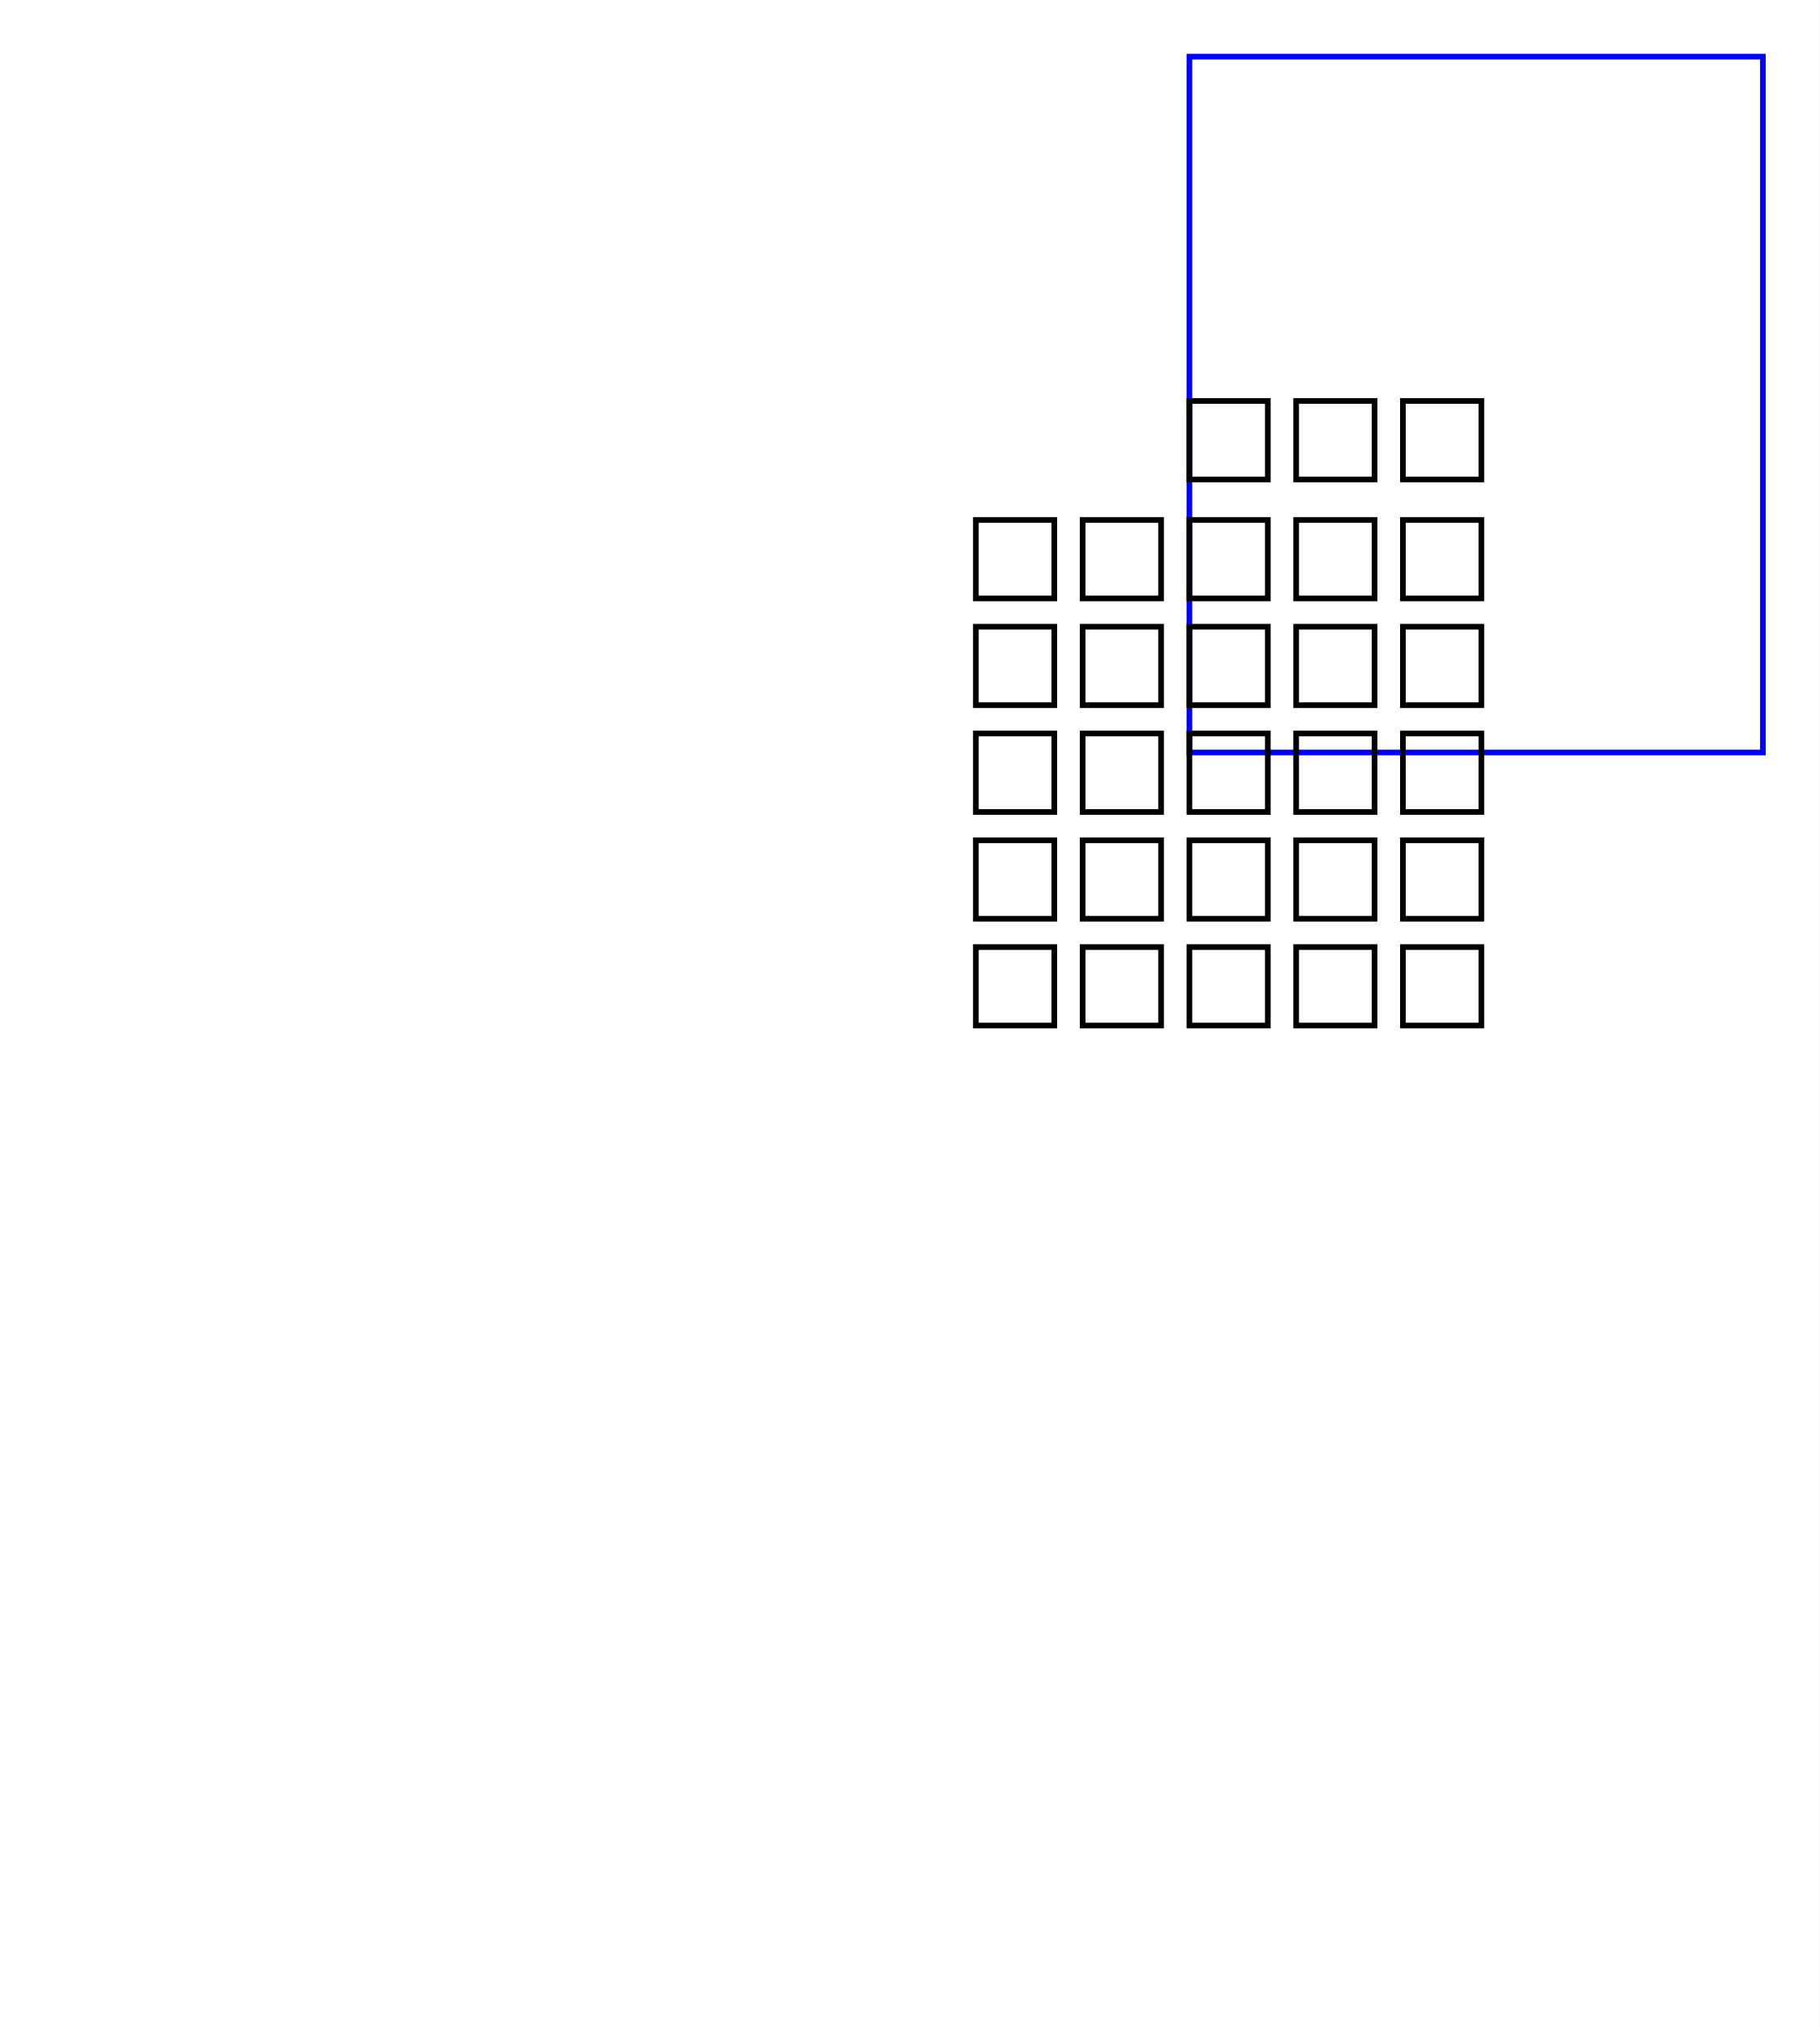
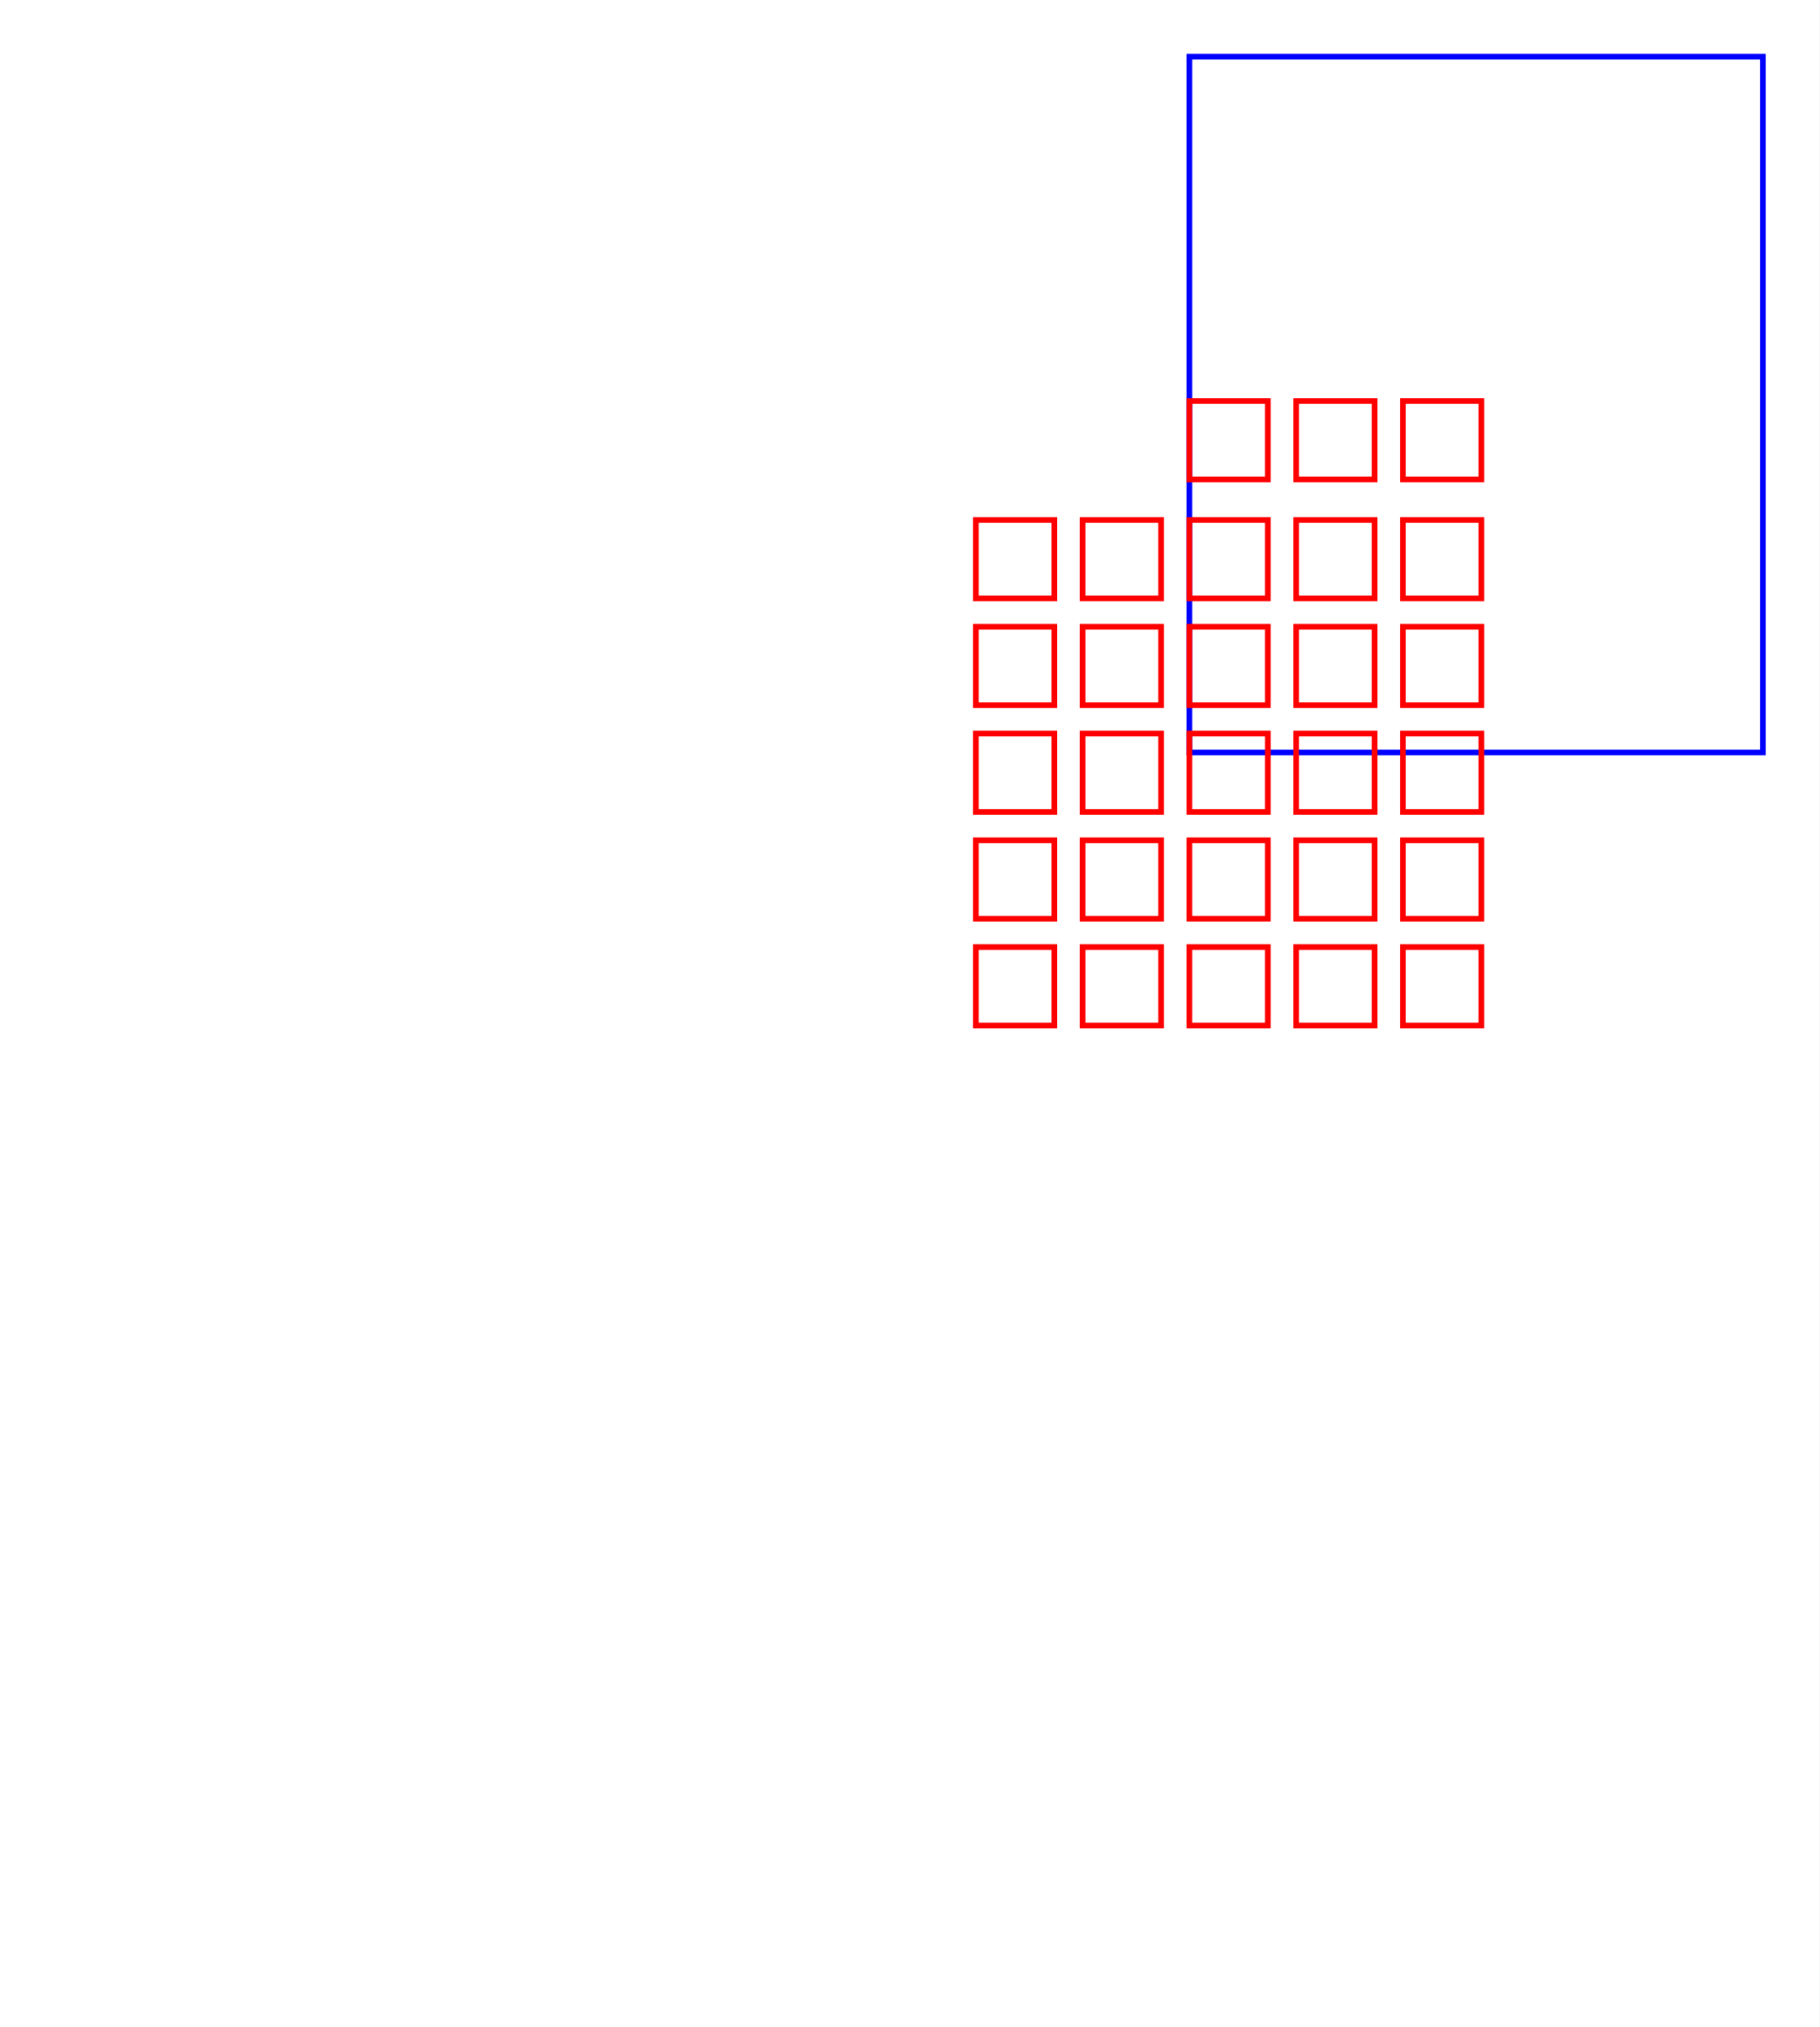
<svg xmlns="http://www.w3.org/2000/svg" width="321.262" height="357.841" viewBox="-10 -10 321.262 357.841" style="background-color: white;">
  <rect x="-10" y="-10" width="321.262" height="357.841" fill="white" />
  <g transform="matrix(1 0 0 -1 0 337.8413)">
    <g transform="matrix(1,0,0,1,200,215)">
      <rect x="0" y="0" width="101.262" height="122.841" rx="0" ry="0" fill="none" stroke="#0000FF" />
    </g>
    <g transform="matrix(1,0,0,1,162.3,223.35)">
-       <rect x="0" y="0" width="13.85" height="13.85" rx="0" ry="0" fill="none" stroke="#000000" />
+       <rect x="0" y="0" width="13.85" height="13.85" rx="0" ry="0" fill="none" stroke="#FF0000" />
    </g>
    <g transform="matrix(1,0,0,1,218.85,263.2)">
-       <rect x="0" y="0" width="13.85" height="13.85" rx="0" ry="0" fill="none" stroke="#000000" />
+       <rect x="0" y="0" width="13.85" height="13.85" rx="0" ry="0" fill="none" stroke="#FF0000" />
    </g>
    <g transform="matrix(1,0,0,1,181.15,242.2)">
-       <rect x="0" y="0" width="13.85" height="13.85" rx="0" ry="0" fill="none" stroke="#000000" />
+       <rect x="0" y="0" width="13.85" height="13.85" rx="0" ry="0" fill="none" stroke="#FF0000" />
    </g>
    <g transform="matrix(1,0,0,1,237.7,166.8)">
-       <rect x="0" y="0" width="13.85" height="13.85" rx="0" ry="0" fill="none" stroke="#000000" />
+       <rect x="0" y="0" width="13.85" height="13.85" rx="0" ry="0" fill="none" stroke="#FF0000" />
    </g>
    <g transform="matrix(1,0,0,1,200,223.35)">
-       <rect x="0" y="0" width="13.85" height="13.85" rx="0" ry="0" fill="none" stroke="#000000" />
+       <rect x="0" y="0" width="13.85" height="13.85" rx="0" ry="0" fill="none" stroke="#FF0000" />
    </g>
    <g transform="matrix(1,0,0,1,162.3,166.8)">
-       <rect x="0" y="0" width="13.85" height="13.85" rx="0" ry="0" fill="none" stroke="#000000" />
+       <rect x="0" y="0" width="13.85" height="13.85" rx="0" ry="0" fill="none" stroke="#FF0000" />
    </g>
    <g transform="matrix(1,0,0,1,200,263.2)">
-       <rect x="0" y="0" width="13.85" height="13.85" rx="0" ry="0" fill="none" stroke="#000000" />
+       <rect x="0" y="0" width="13.85" height="13.85" rx="0" ry="0" fill="none" stroke="#FF0000" />
    </g>
    <g transform="matrix(1,0,0,1,200,185.65)">
-       <rect x="0" y="0" width="13.85" height="13.85" rx="0" ry="0" fill="none" stroke="#000000" />
+       <rect x="0" y="0" width="13.85" height="13.85" rx="0" ry="0" fill="none" stroke="#FF0000" />
    </g>
    <g transform="matrix(1,0,0,1,181.15,166.8)">
-       <rect x="0" y="0" width="13.85" height="13.85" rx="0" ry="0" fill="none" stroke="#000000" />
+       <rect x="0" y="0" width="13.85" height="13.85" rx="0" ry="0" fill="none" stroke="#FF0000" />
    </g>
    <g transform="matrix(1,0,0,1,200,166.8)">
-       <rect x="0" y="0" width="13.85" height="13.85" rx="0" ry="0" fill="none" stroke="#000000" />
+       <rect x="0" y="0" width="13.85" height="13.85" rx="0" ry="0" fill="none" stroke="#FF0000" />
    </g>
    <g transform="matrix(1,0,0,1,218.85,185.65)">
-       <rect x="0" y="0" width="13.85" height="13.85" rx="0" ry="0" fill="none" stroke="#000000" />
+       <rect x="0" y="0" width="13.85" height="13.85" rx="0" ry="0" fill="none" stroke="#FF0000" />
    </g>
    <g transform="matrix(1,0,0,1,200,204.5)">
-       <rect x="0" y="0" width="13.85" height="13.85" rx="0" ry="0" fill="none" stroke="#000000" />
+       <rect x="0" y="0" width="13.85" height="13.85" rx="0" ry="0" fill="none" stroke="#FF0000" />
    </g>
    <g transform="matrix(1,0,0,1,162.3,185.65)">
-       <rect x="0" y="0" width="13.85" height="13.85" rx="0" ry="0" fill="none" stroke="#000000" />
+       <rect x="0" y="0" width="13.85" height="13.85" rx="0" ry="0" fill="none" stroke="#FF0000" />
    </g>
    <g transform="matrix(1,0,0,1,237.7,204.5)">
-       <rect x="0" y="0" width="13.85" height="13.85" rx="0" ry="0" fill="none" stroke="#000000" />
+       <rect x="0" y="0" width="13.85" height="13.85" rx="0" ry="0" fill="none" stroke="#FF0000" />
    </g>
    <g transform="matrix(1,0,0,1,237.7,223.35)">
-       <rect x="0" y="0" width="13.85" height="13.85" rx="0" ry="0" fill="none" stroke="#000000" />
+       <rect x="0" y="0" width="13.85" height="13.85" rx="0" ry="0" fill="none" stroke="#FF0000" />
    </g>
    <g transform="matrix(1,0,0,1,218.85,242.2)">
-       <rect x="0" y="0" width="13.85" height="13.85" rx="0" ry="0" fill="none" stroke="#000000" />
+       <rect x="0" y="0" width="13.85" height="13.85" rx="0" ry="0" fill="none" stroke="#FF0000" />
    </g>
    <g transform="matrix(1,0,0,1,181.15,204.5)">
-       <rect x="0" y="0" width="13.85" height="13.85" rx="0" ry="0" fill="none" stroke="#000000" />
+       <rect x="0" y="0" width="13.85" height="13.85" rx="0" ry="0" fill="none" stroke="#FF0000" />
    </g>
    <g transform="matrix(1,0,0,1,162.3,204.5)">
-       <rect x="0" y="0" width="13.85" height="13.85" rx="0" ry="0" fill="none" stroke="#000000" />
+       <rect x="0" y="0" width="13.85" height="13.85" rx="0" ry="0" fill="none" stroke="#FF0000" />
    </g>
    <g transform="matrix(1,0,0,1,237.7,185.65)">
-       <rect x="0" y="0" width="13.85" height="13.85" rx="0" ry="0" fill="none" stroke="#000000" />
+       <rect x="0" y="0" width="13.85" height="13.85" rx="0" ry="0" fill="none" stroke="#FF0000" />
    </g>
    <g transform="matrix(1,0,0,1,181.15,223.35)">
-       <rect x="0" y="0" width="13.85" height="13.85" rx="0" ry="0" fill="none" stroke="#000000" />
+       <rect x="0" y="0" width="13.85" height="13.85" rx="0" ry="0" fill="none" stroke="#FF0000" />
    </g>
    <g transform="matrix(1,0,0,1,237.7,242.2)">
-       <rect x="0" y="0" width="13.85" height="13.85" rx="0" ry="0" fill="none" stroke="#000000" />
+       <rect x="0" y="0" width="13.85" height="13.85" rx="0" ry="0" fill="none" stroke="#FF0000" />
    </g>
    <g transform="matrix(1,0,0,1,218.85,204.5)">
-       <rect x="0" y="0" width="13.85" height="13.85" rx="0" ry="0" fill="none" stroke="#000000" />
+       <rect x="0" y="0" width="13.85" height="13.85" rx="0" ry="0" fill="none" stroke="#FF0000" />
    </g>
    <g transform="matrix(1,0,0,1,181.15,185.65)">
-       <rect x="0" y="0" width="13.85" height="13.85" rx="0" ry="0" fill="none" stroke="#000000" />
+       <rect x="0" y="0" width="13.85" height="13.85" rx="0" ry="0" fill="none" stroke="#FF0000" />
    </g>
    <g transform="matrix(1,0,0,1,162.3,242.2)">
-       <rect x="0" y="0" width="13.85" height="13.85" rx="0" ry="0" fill="none" stroke="#000000" />
+       <rect x="0" y="0" width="13.85" height="13.85" rx="0" ry="0" fill="none" stroke="#FF0000" />
    </g>
    <g transform="matrix(1,0,0,1,218.85,166.8)">
-       <rect x="0" y="0" width="13.85" height="13.85" rx="0" ry="0" fill="none" stroke="#000000" />
+       <rect x="0" y="0" width="13.85" height="13.85" rx="0" ry="0" fill="none" stroke="#FF0000" />
    </g>
    <g transform="matrix(1,0,0,1,218.85,223.35)">
-       <rect x="0" y="0" width="13.85" height="13.85" rx="0" ry="0" fill="none" stroke="#000000" />
+       <rect x="0" y="0" width="13.85" height="13.85" rx="0" ry="0" fill="none" stroke="#FF0000" />
    </g>
    <g transform="matrix(1,0,0,1,237.7,263.2)">
-       <rect x="0" y="0" width="13.85" height="13.85" rx="0" ry="0" fill="none" stroke="#000000" />
+       <rect x="0" y="0" width="13.85" height="13.85" rx="0" ry="0" fill="none" stroke="#FF0000" />
    </g>
    <g transform="matrix(1,0,0,1,200,242.2)">
-       <rect x="0" y="0" width="13.85" height="13.85" rx="0" ry="0" fill="none" stroke="#000000" />
+       <rect x="0" y="0" width="13.85" height="13.85" rx="0" ry="0" fill="none" stroke="#FF0000" />
    </g>
  </g>
</svg>
